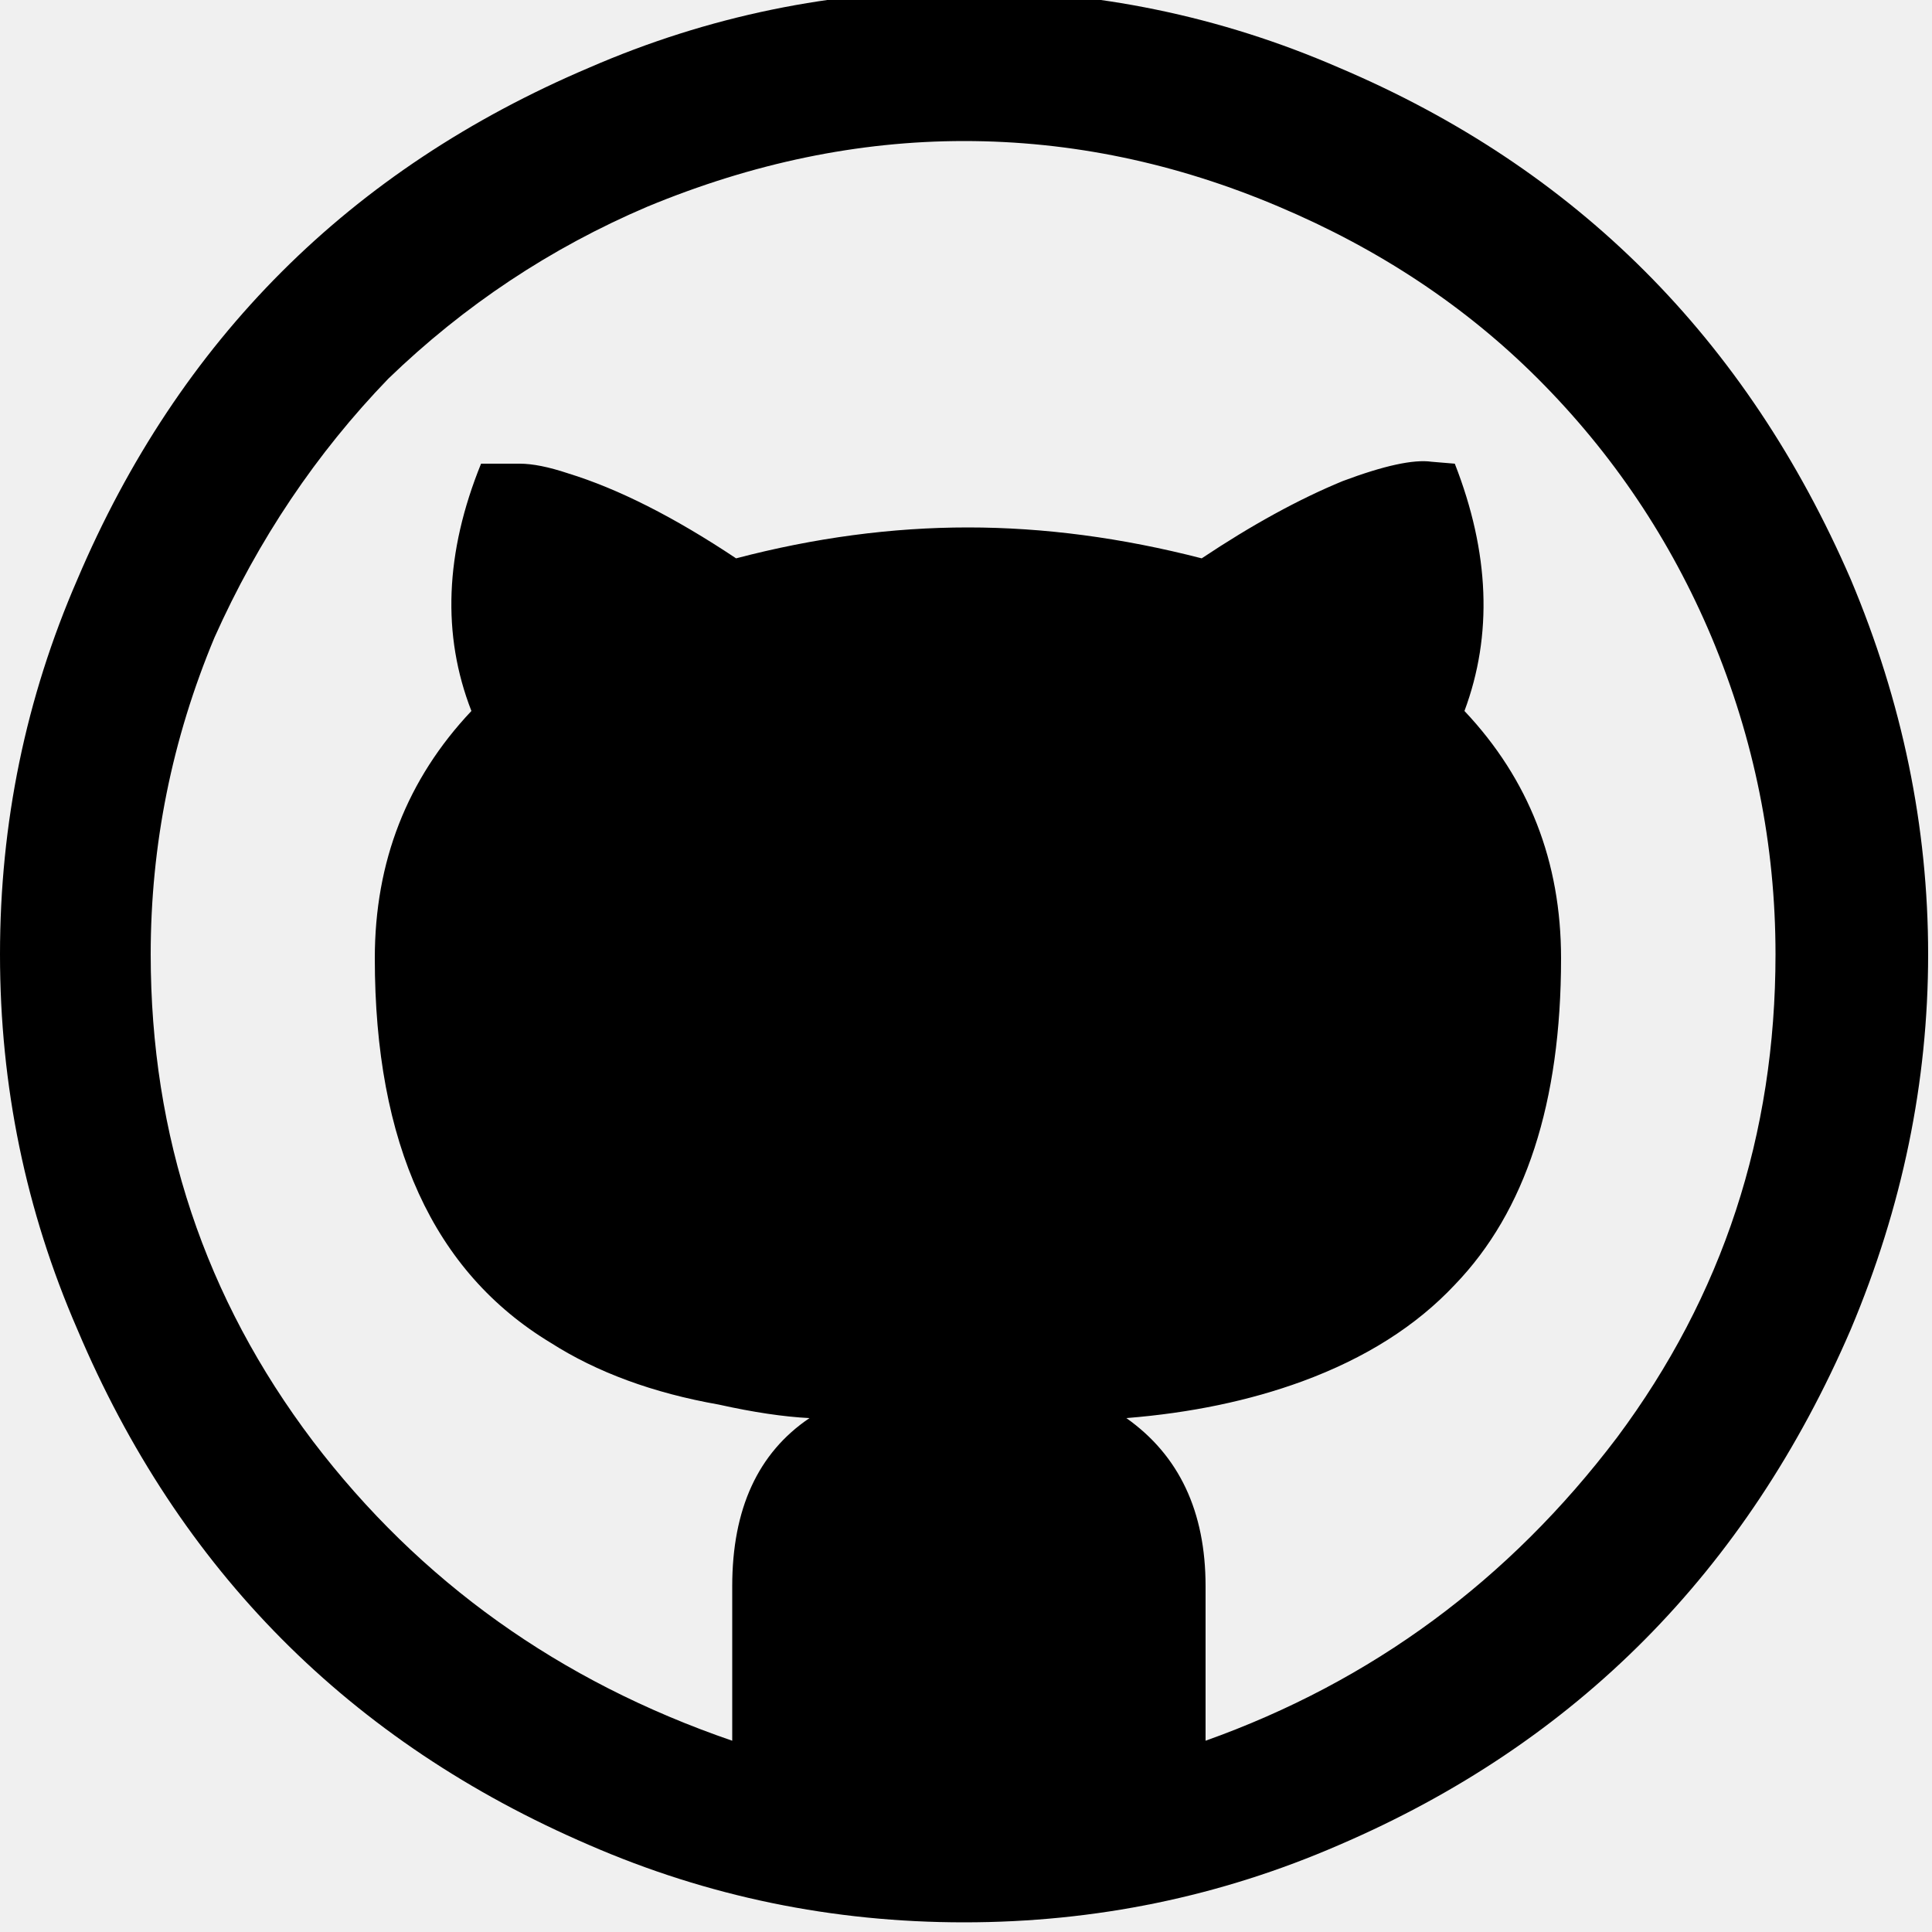
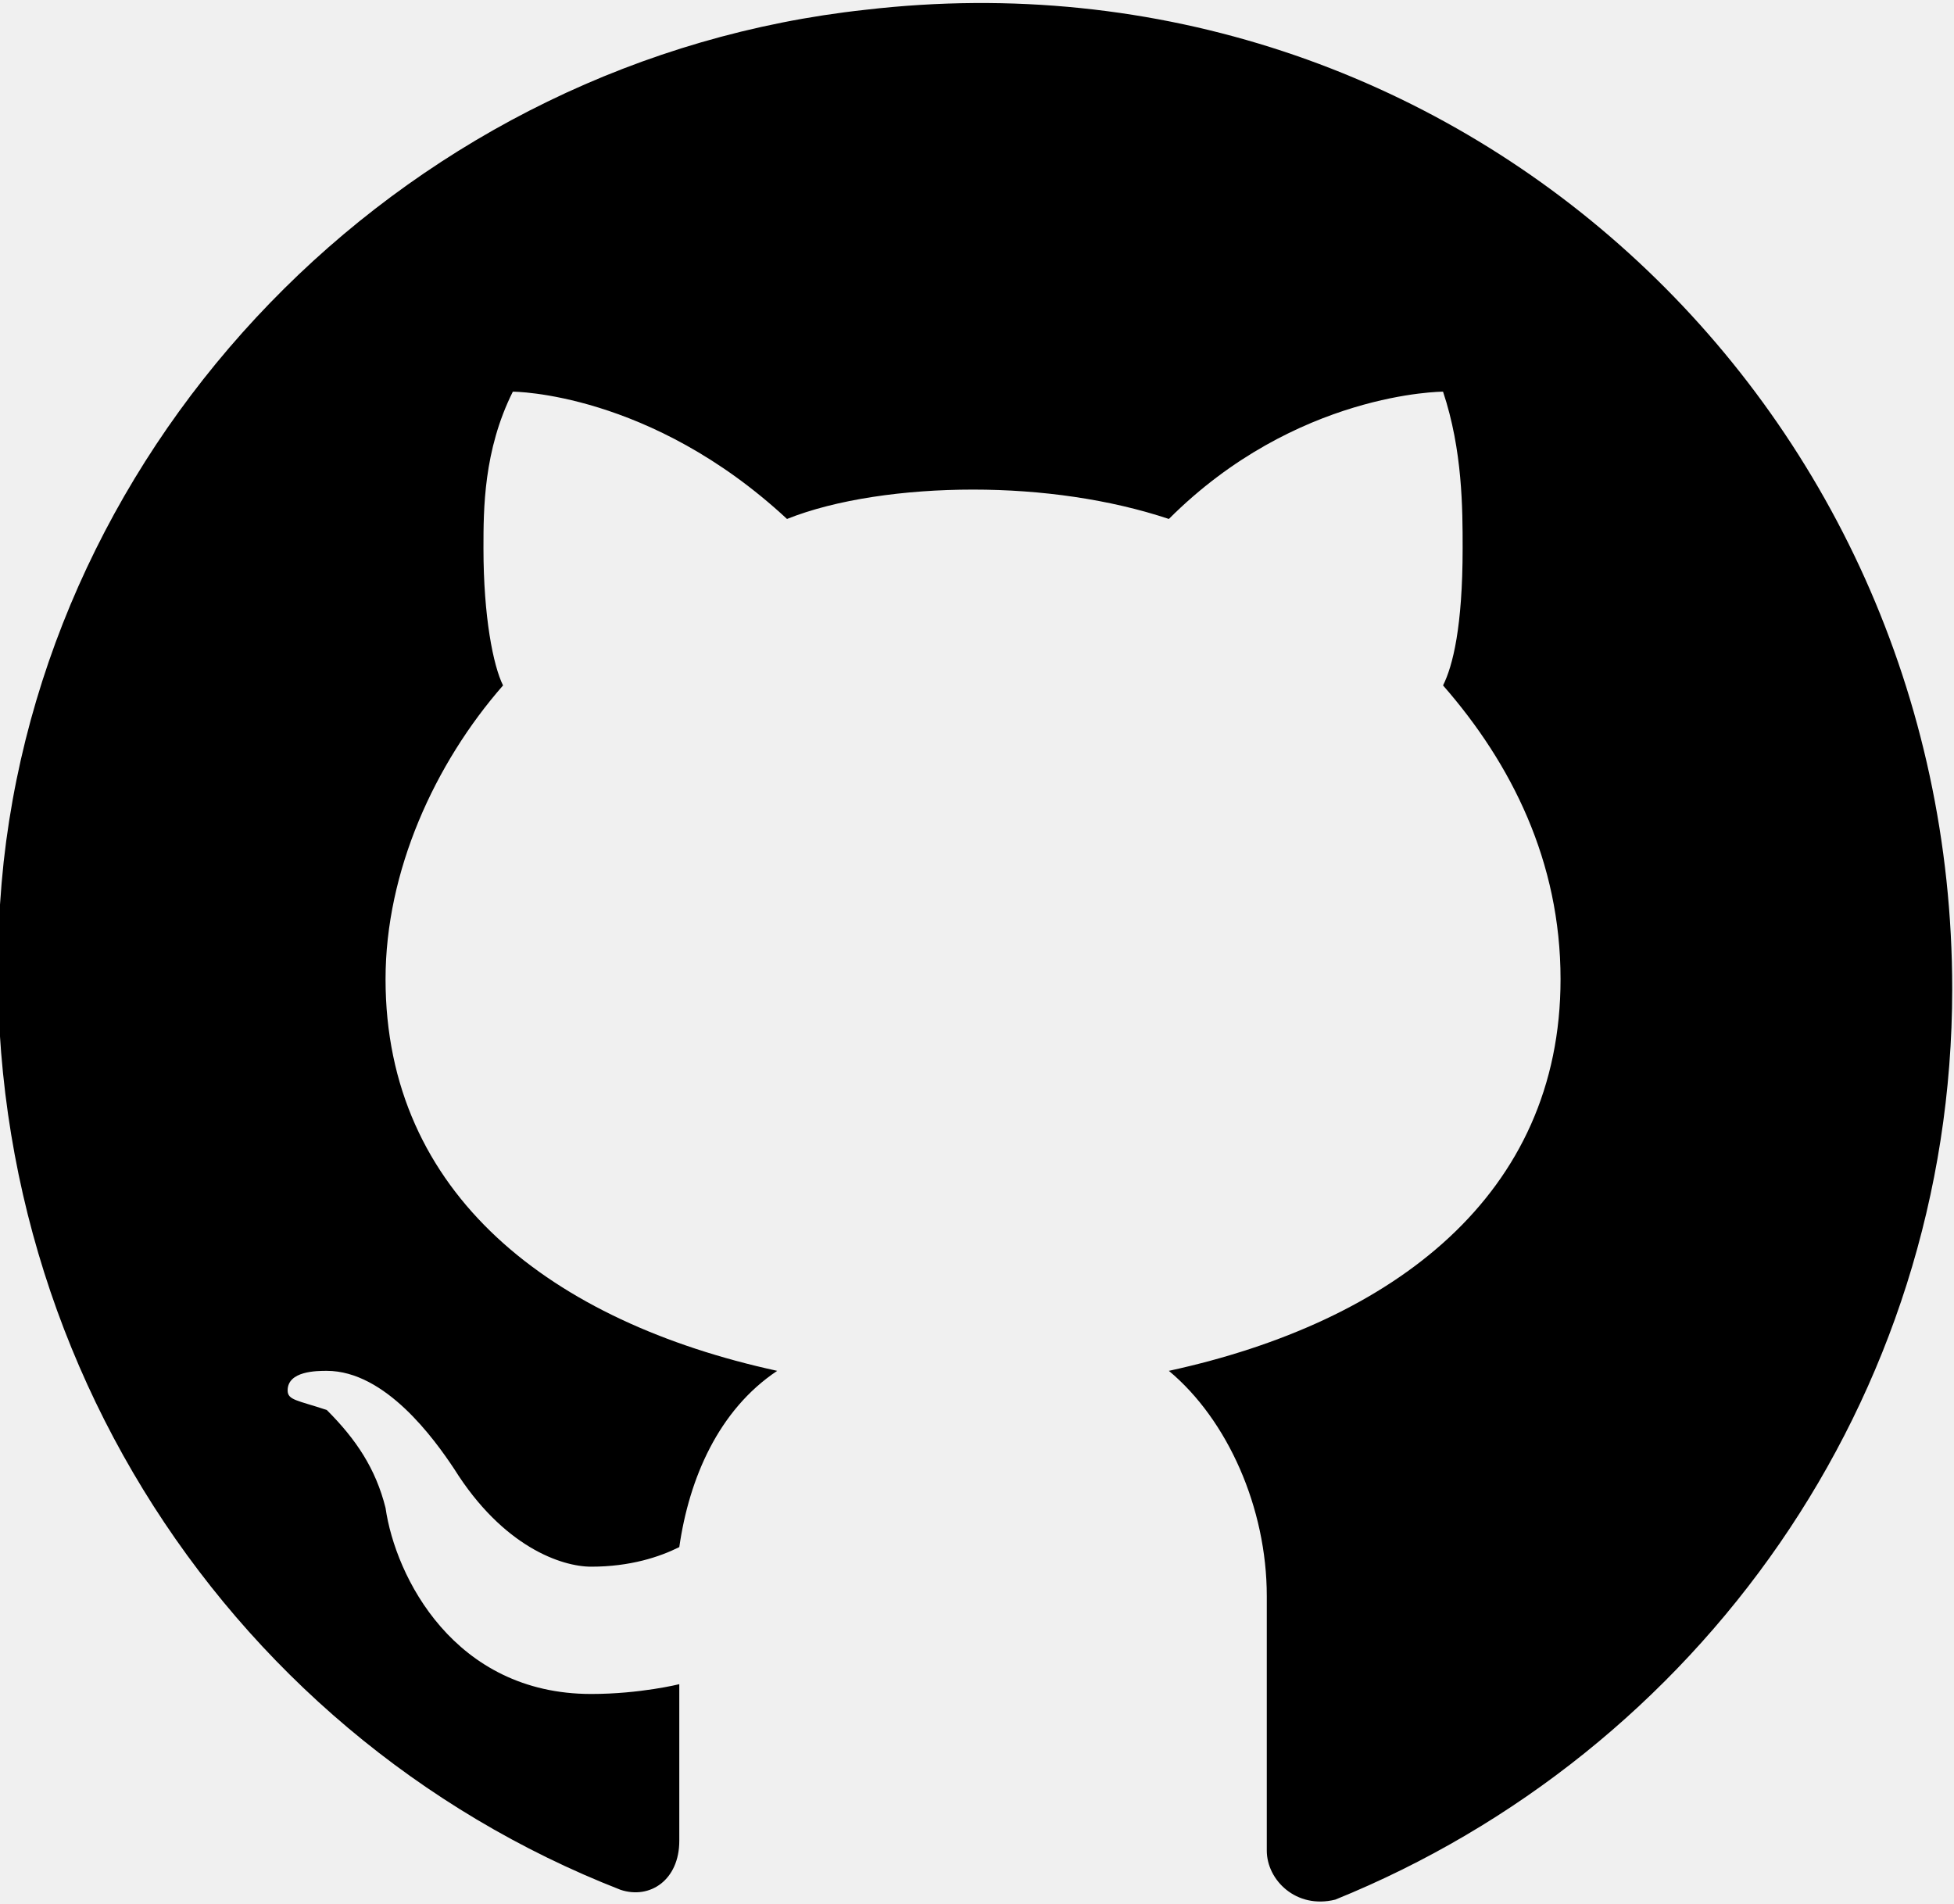
- <svg xmlns="http://www.w3.org/2000/svg" version="1.1" width="32" height="32" viewBox="0 0 32 32">
-   <g>
- </g>
-   <path d="M0 15.808q0-3.264 1.28-6.208 2.528-5.952 8.48-8.48 2.944-1.28 6.208-1.28t6.208 1.28q5.888 2.496 8.48 8.48 1.28 3.040 1.28 6.208t-1.28 6.208q-2.592 6.016-8.48 8.544-2.944 1.28-6.208 1.28t-6.208-1.28q-5.952-2.56-8.48-8.544-1.28-2.944-1.28-6.208zM2.496 15.808q0 4.512 2.688 8.064 2.656 3.488 6.944 4.96v-2.56q0-1.92 1.28-2.784-0.64-0.032-1.504-0.224-1.632-0.288-2.784-1.024-2.912-1.76-2.912-6.368 0-2.4 1.6-4.096-0.736-1.888 0.16-4.096h0.64q0.32 0 0.8 0.16 1.248 0.384 2.784 1.408 1.952-0.512 3.84-0.512t3.872 0.512q1.248-0.832 2.336-1.28 1.024-0.384 1.472-0.32l0.384 0.032q0.864 2.208 0.16 4.096 1.6 1.696 1.6 4.096 0 3.584-1.76 5.408-0.96 1.024-2.528 1.6-1.312 0.48-2.912 0.608 1.312 0.928 1.312 2.784v2.56q4.128-1.472 6.816-5.024 2.624-3.52 2.624-8 0-2.72-1.056-5.248-1.024-2.432-2.88-4.288-1.792-1.792-4.288-2.848-2.56-1.088-5.216-1.088-2.624 0-5.248 1.088-2.4 1.024-4.288 2.848-1.792 1.856-2.88 4.288-1.056 2.528-1.056 5.248z" fill="#000000" />
+ <svg xmlns="http://www.w3.org/2000/svg" width="154" height="150" viewBox="0 0 154 150" fill="none">
+   <g clip-path="url(#clip0_34_187)">
+     <path d="M68.2 0.772C32.701 4.63 4.148 33.183 0.29 67.91C-3.569 104.18 17.267 136.592 48.907 148.939C51.222 149.711 53.537 148.167 53.537 145.08V132.733C53.537 132.733 50.45 133.505 46.592 133.505C35.788 133.505 31.158 124.244 30.386 118.842C29.614 115.756 28.071 113.44 25.756 111.125C23.441 110.354 22.669 110.354 22.669 109.582C22.669 108.039 24.984 108.039 25.756 108.039C30.386 108.039 34.245 113.44 35.788 115.756C39.647 121.929 44.277 123.473 46.592 123.473C49.679 123.473 51.994 122.701 53.537 121.929C54.309 116.527 56.624 111.125 61.254 108.039C43.505 104.18 30.386 94.148 30.386 77.17C30.386 68.682 34.245 60.193 39.647 54.019C38.875 52.476 38.103 48.617 38.103 43.215C38.103 40.129 38.103 35.498 40.418 30.868C40.418 30.868 51.222 30.868 62.026 40.9C65.885 39.357 71.286 38.585 76.688 38.585C82.09 38.585 87.492 39.357 92.122 40.9C102.155 30.868 113.73 30.868 113.73 30.868C115.274 35.498 115.274 40.129 115.274 43.215C115.274 49.389 114.502 52.476 113.73 54.019C119.132 60.193 122.991 67.91 122.991 77.17C122.991 94.148 109.872 104.18 92.122 108.039C96.753 111.897 99.839 118.842 99.839 125.788V145.852C99.839 148.167 102.155 150.482 105.241 149.711C133.794 138.135 153.859 110.354 153.859 77.942C153.859 31.64 114.502 -4.63 68.2 0.772Z" fill="black" />
+   </g>
+   <defs>
+     <clipPath id="clip0_34_187">
+       <rect width="153.859" height="150" fill="white" />
+     </clipPath>
+   </defs>
</svg>
